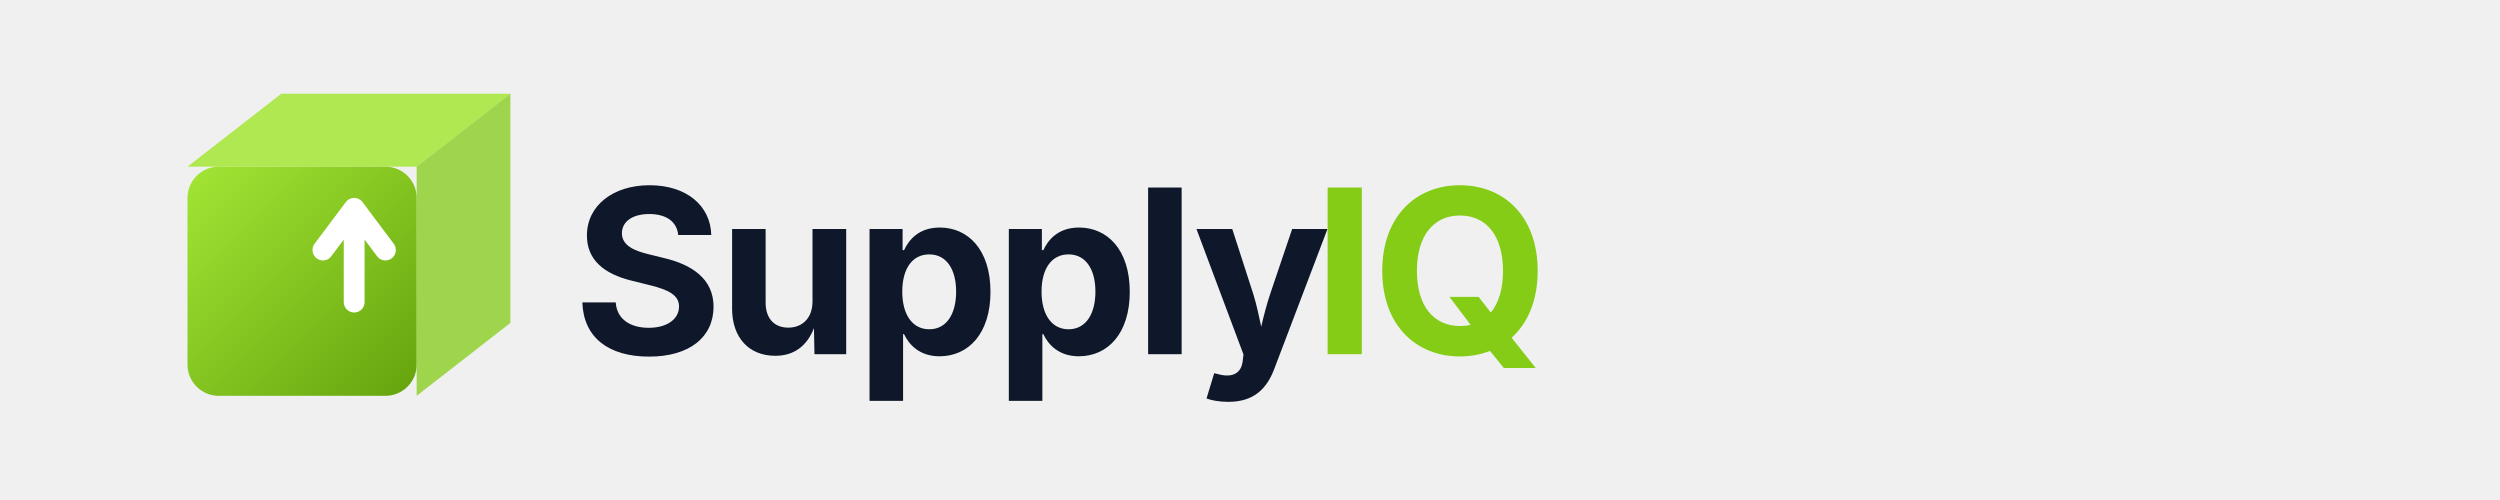
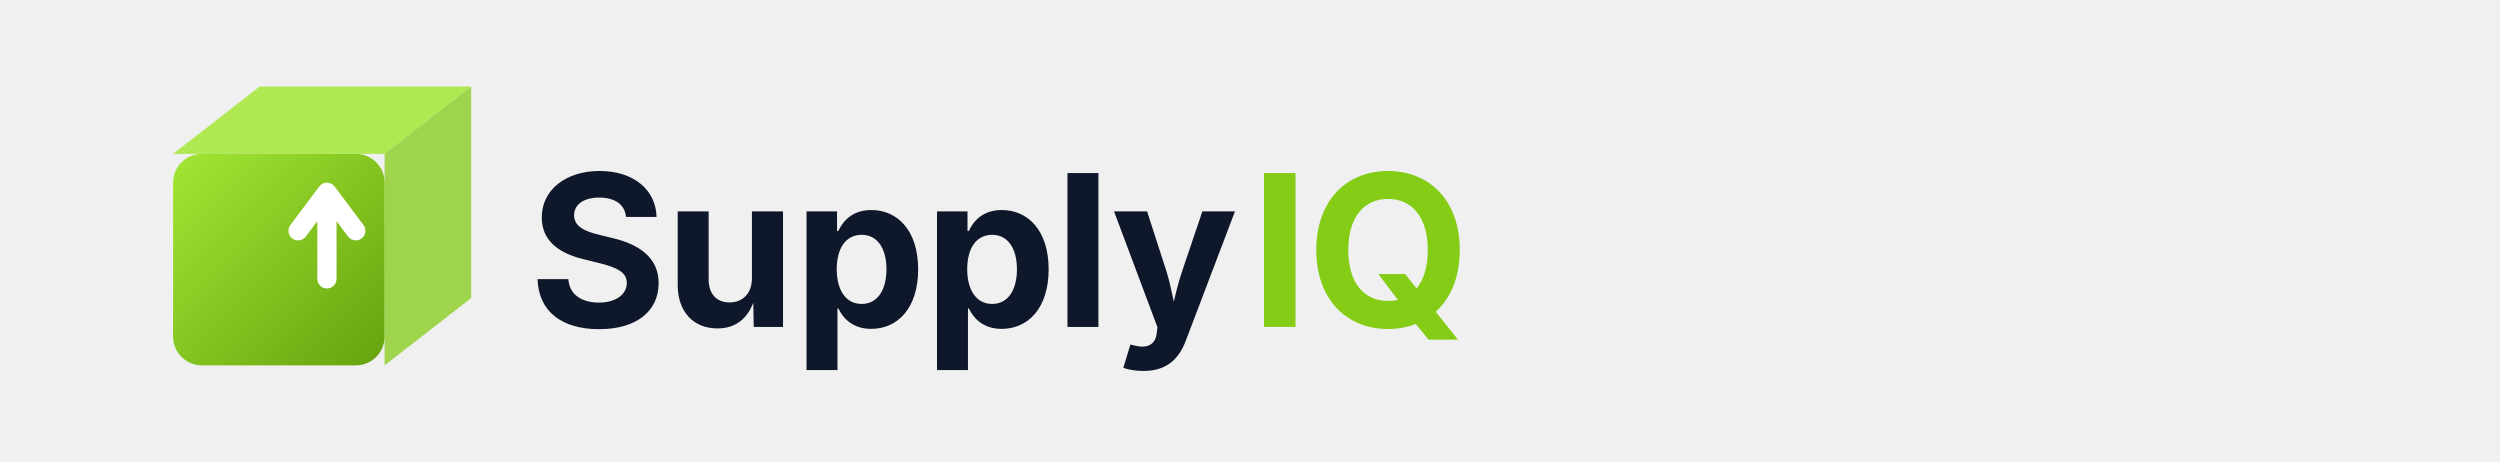
- <svg xmlns="http://www.w3.org/2000/svg" viewBox="0 0 240 48" width="240" height="48">
+ <svg xmlns="http://www.w3.org/2000/svg" viewBox="0 0 260 48" width="260" height="48">
  <defs>
-     <linearGradient id="cube-grad" x1="0" y1="0" x2="1" y2="1">
-       <stop offset="0%" stop-color="#0f172a" />
-       <stop offset="100%" stop-color="#334155" />
-     </linearGradient>
-     <linearGradient id="green-grad" x1="0" y1="0" x2="1" y2="1">
+     <linearGradient id="g" x1="0" y1="0" x2="1" y2="1">
      <stop offset="0%" stop-color="#a3e635" />
      <stop offset="100%" stop-color="#65a30d" />
    </linearGradient>
  </defs>
  <g transform="translate(14, 7)">
-     <rect x="4" y="9" width="22" height="22" rx="3" fill="url(#green-grad)" />
+     <rect x="4" y="9" width="22" height="22" rx="3" fill="url(#g)" />
    <path d="M4 9 L13 2 L35 2 L26 9" fill="#a3e635" opacity="0.85" />
    <path d="M26 9 L26 31 L35 24 L35 2" fill="#84cc16" opacity="0.75" />
-     <path d="M20 22 L20 13 M17 17 L20 13 L23 17" stroke="#ffffff" stroke-width="2" stroke-linecap="round" stroke-linejoin="round" fill="none" />
+     <path d="M20 22 L20 13 M17 17 L20 13 L23 17" stroke="#fff" stroke-width="2" stroke-linecap="round" stroke-linejoin="round" fill="none" />
  </g>
-   <text x="55" y="34" font-family="'Geist Sans', -apple-system, sans-serif" font-size="22" font-weight="700" fill="#0f172a" letter-spacing="-0.5">Supply</text>
-   <text x="126" y="34" font-family="'Geist Sans', -apple-system, sans-serif" font-size="22" font-weight="700" fill="#84cc16" letter-spacing="-0.5">IQ</text>
+   <text x="55" y="34" font-family="'Geist Sans',-apple-system,sans-serif" font-size="22" font-weight="700" fill="#0f172a" letter-spacing="-0.3">Supply</text>
+   <text x="130" y="34" font-family="'Geist Sans',-apple-system,sans-serif" font-size="22" font-weight="700" fill="#84cc16" letter-spacing="-0.3">IQ</text>
</svg>
